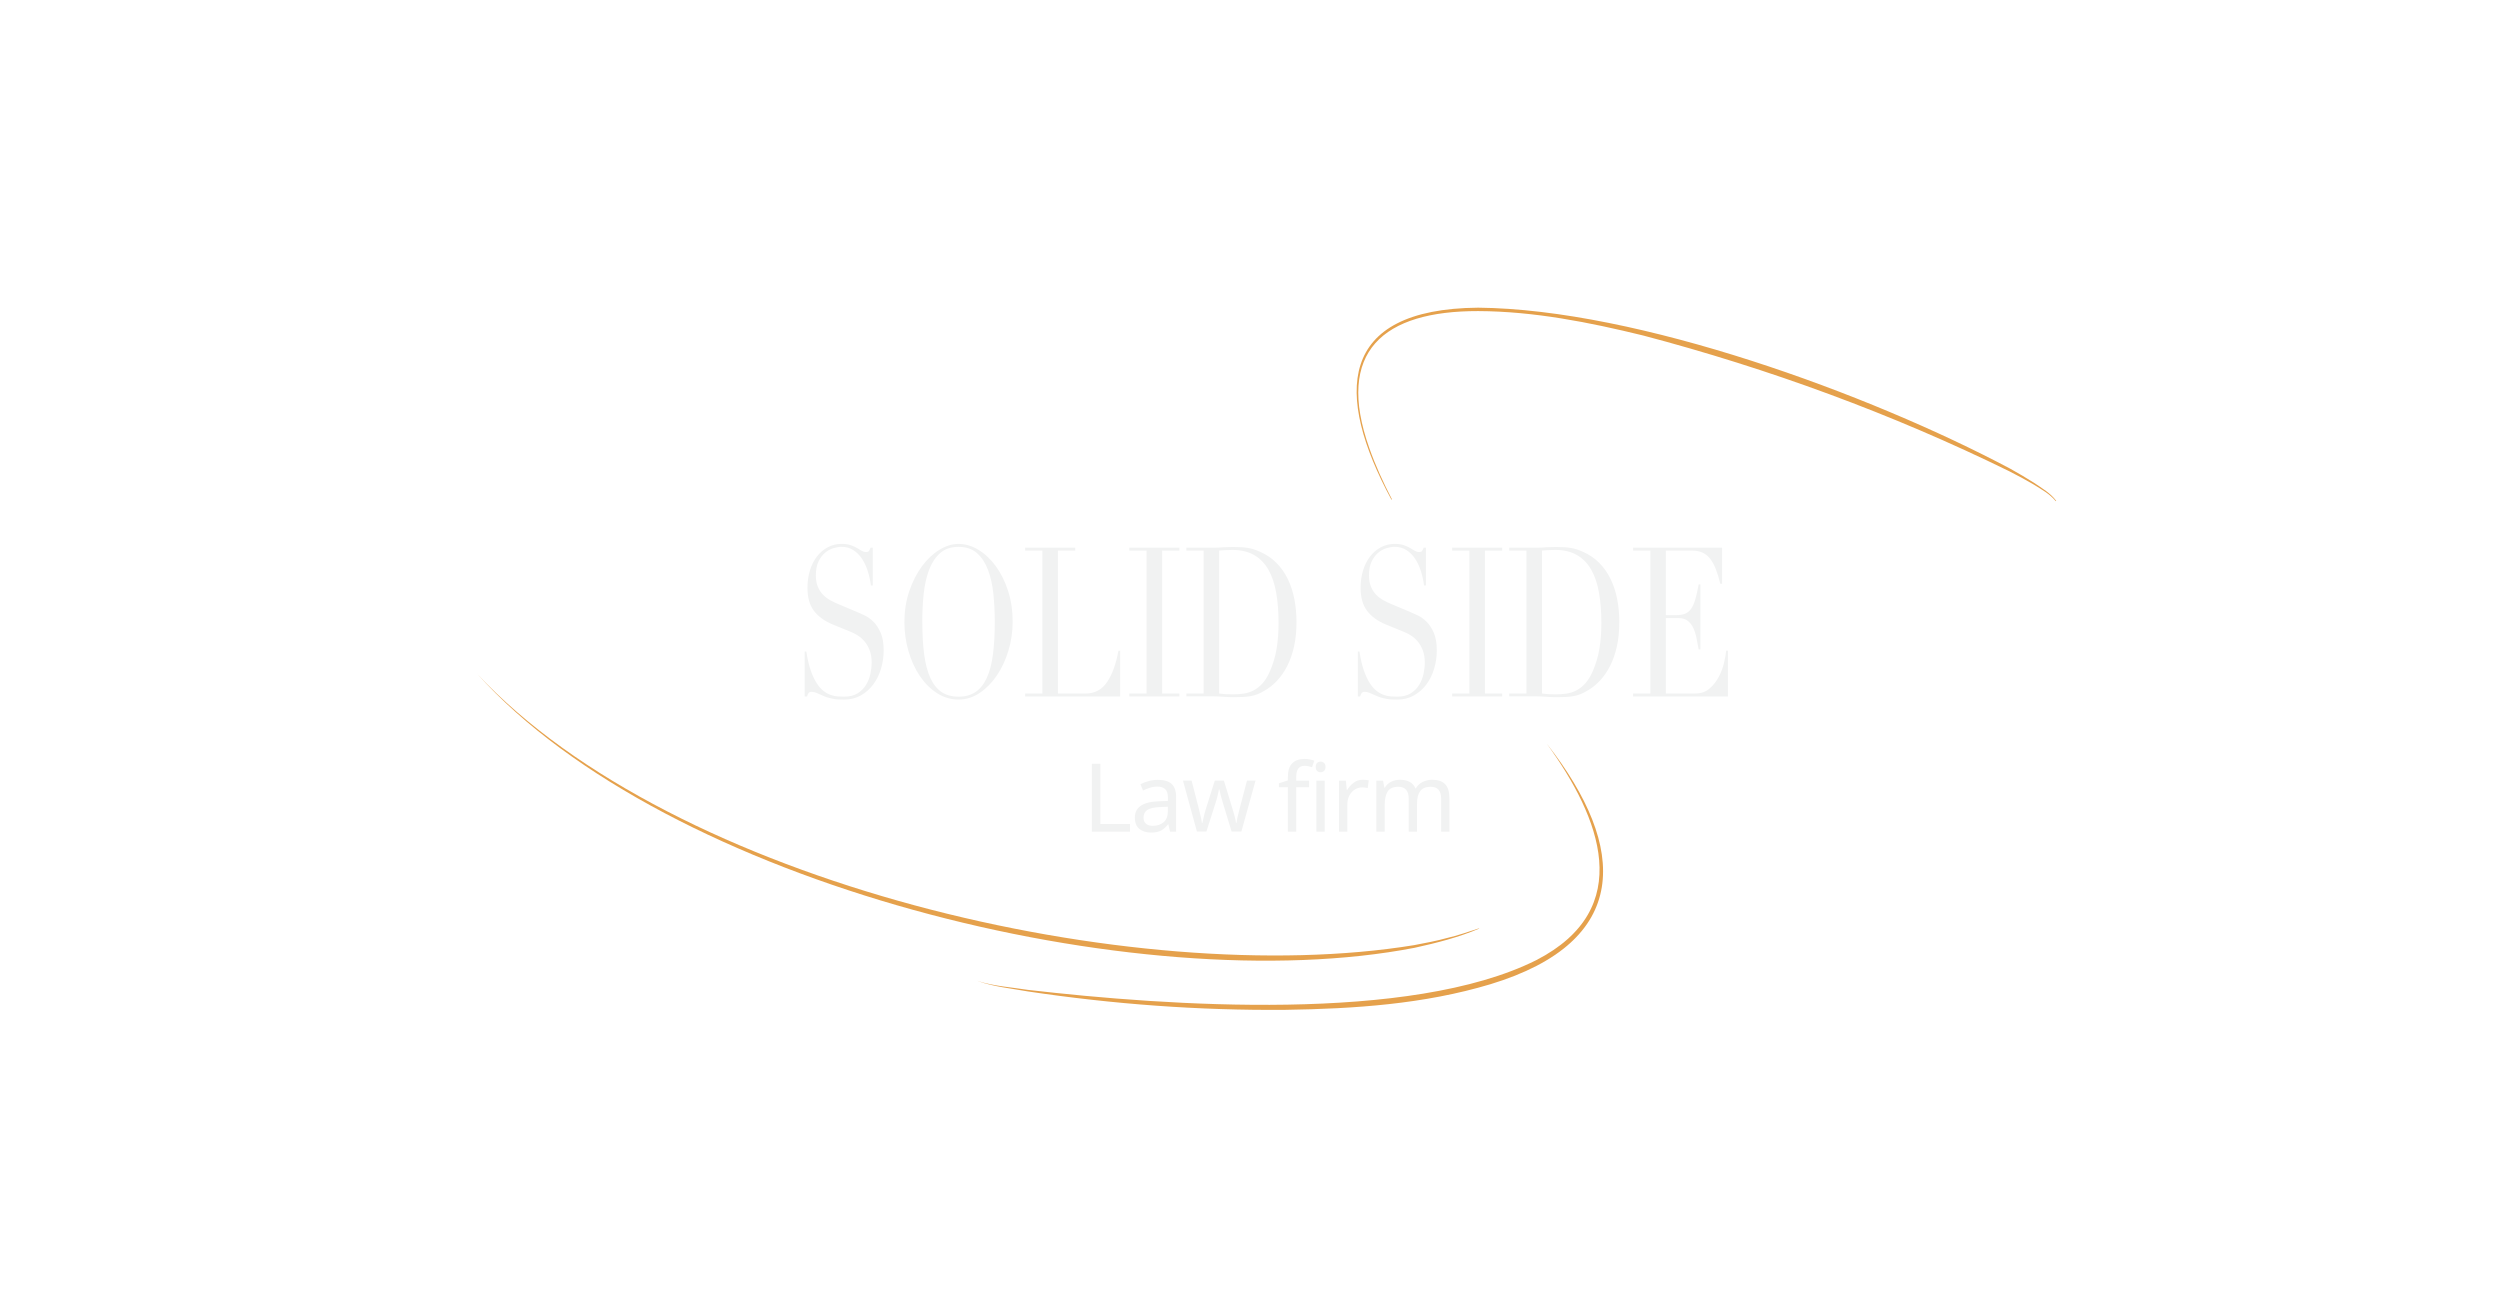
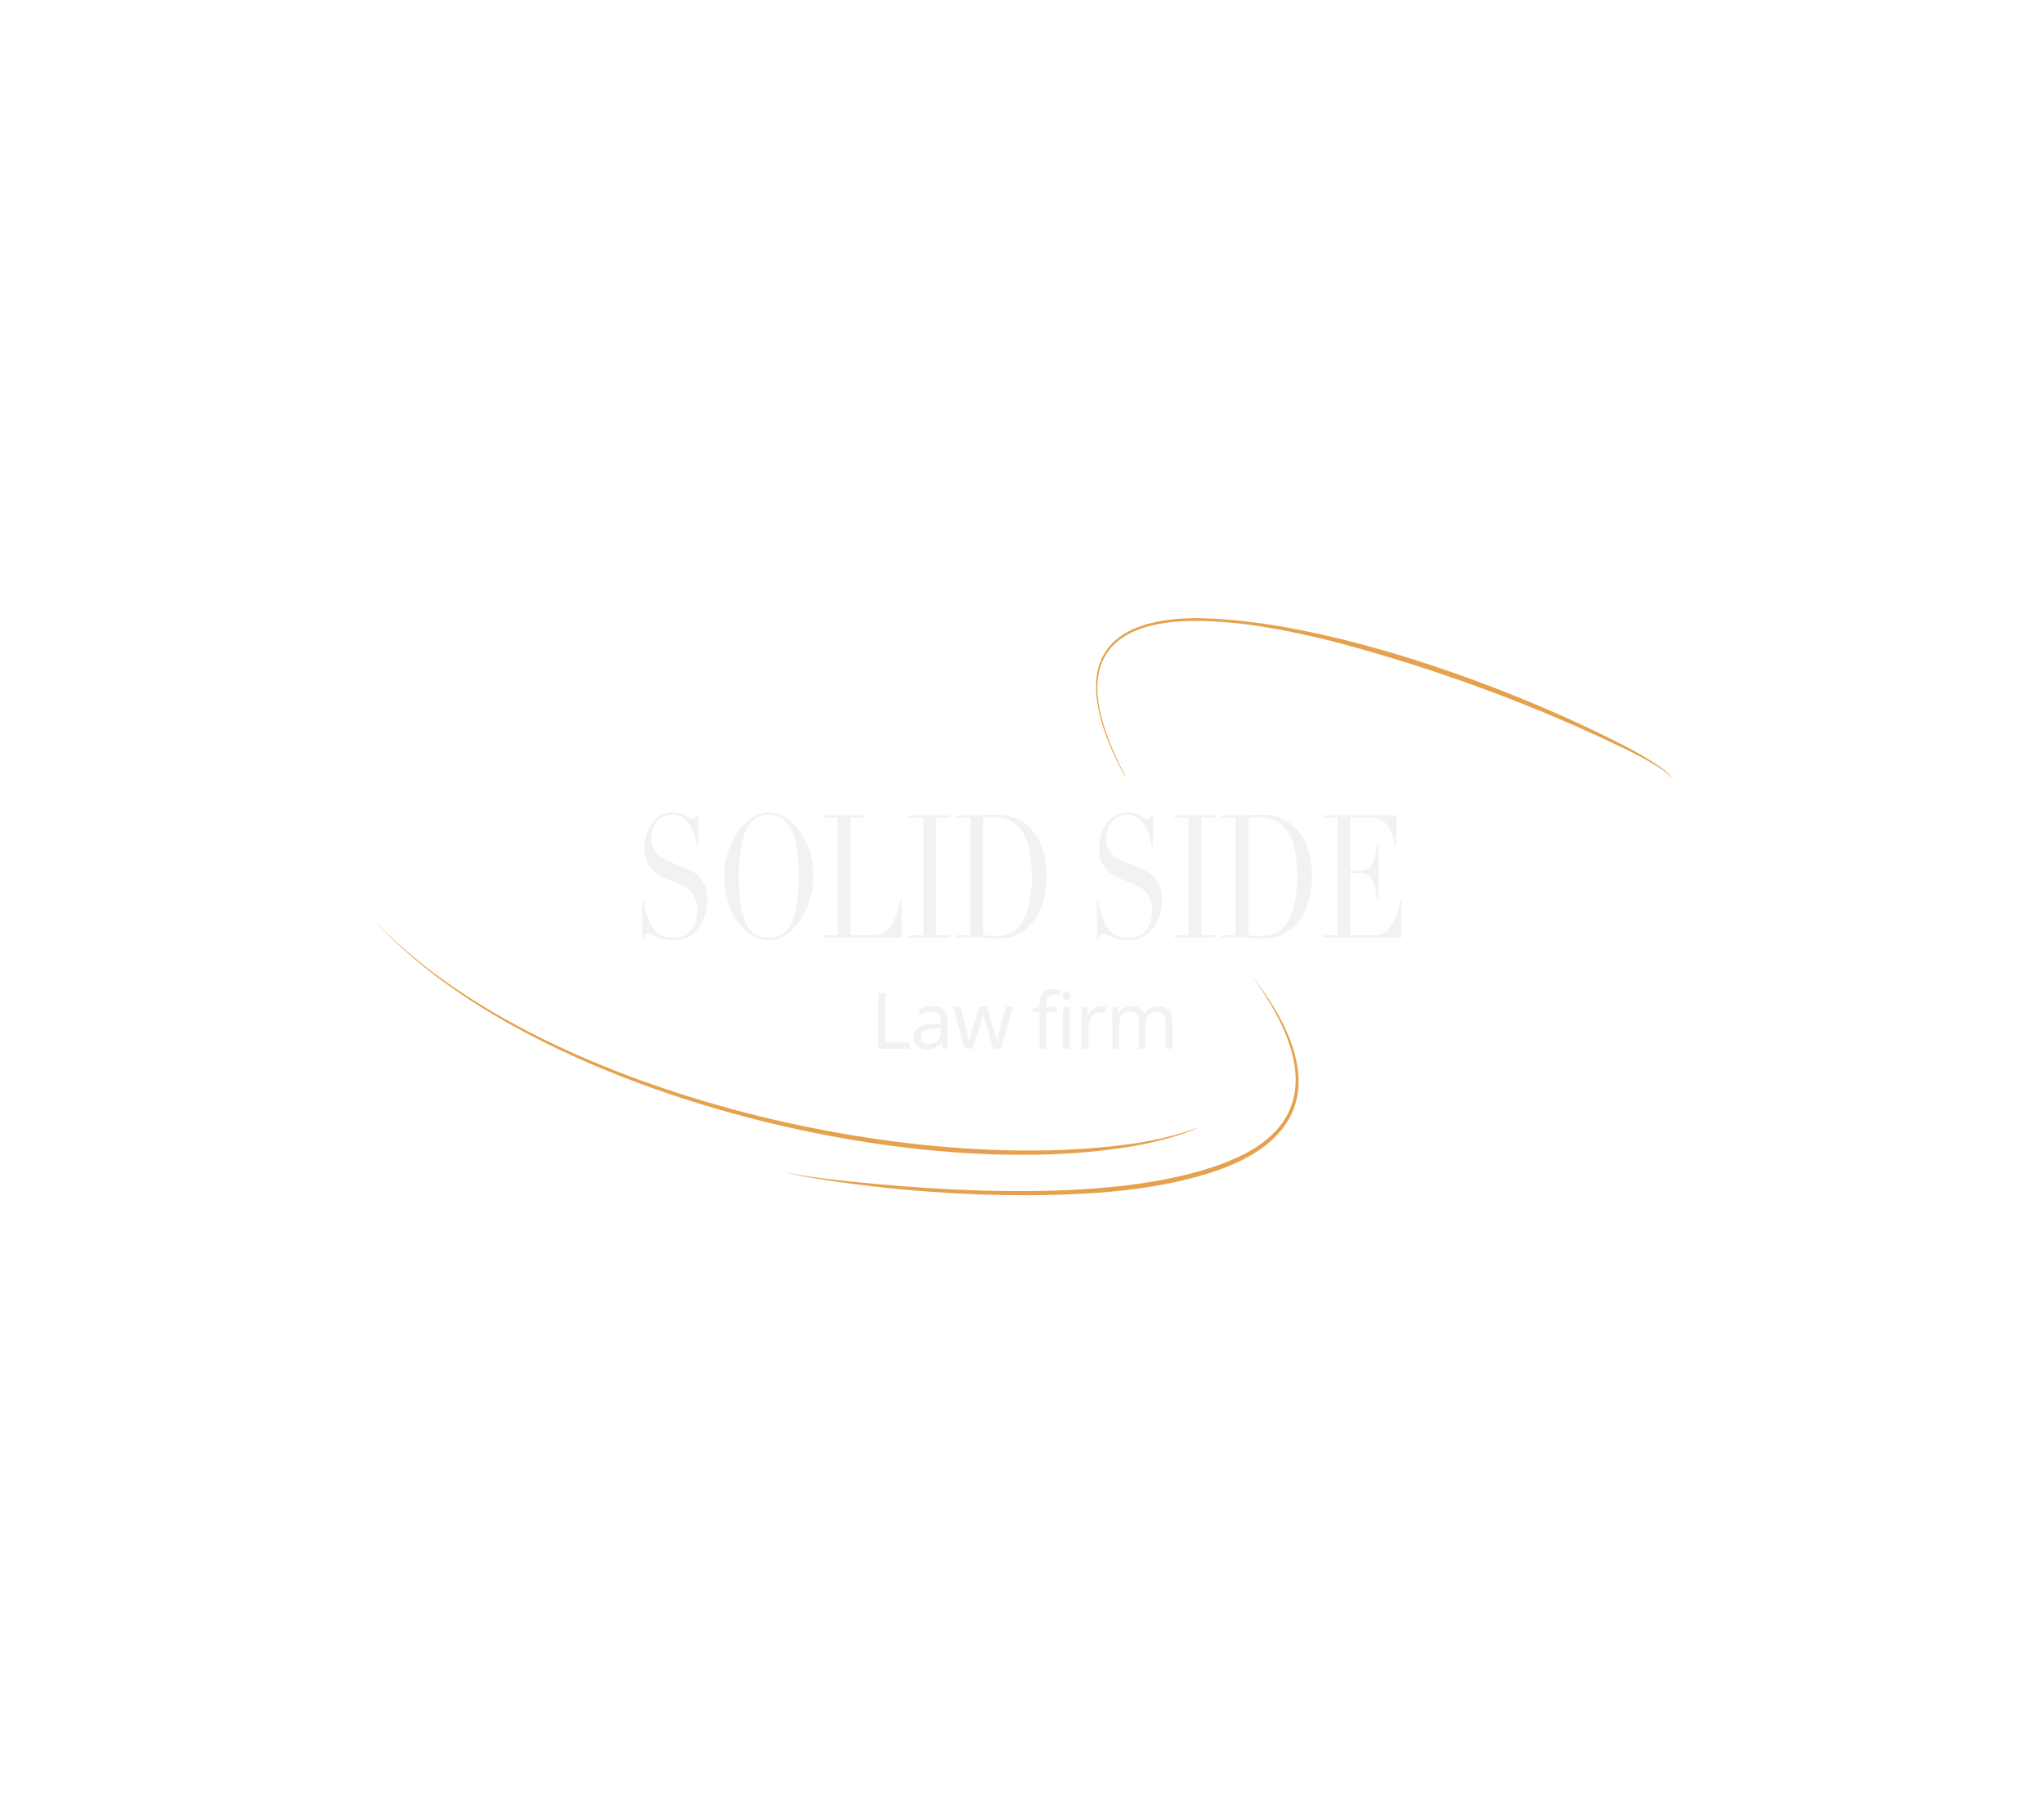
- <svg xmlns="http://www.w3.org/2000/svg" id="Layer_1" version="1.1" viewBox="0 0 841.89 440.11">
+ <svg xmlns="http://www.w3.org/2000/svg" id="Layer_1" version="1.1" viewBox="0 0 837.38 743">
  <defs>
    <style>
      .st0 {
        fill: #231f20;
      }

      .st1, .st2 {
        isolation: isolate;
      }

      .st3, .st2 {
        fill: #f1f2f2;
      }

      .st2 {
        font-family: Didot, Didot;
        font-size: 32px;
        letter-spacing: -.02em;
      }

      .st4 {
        fill: #e5a14c;
      }

      .st5 {
        fill: none;
        stroke: #034525;
        stroke-miterlimit: 10;
        stroke-width: .5px;
      }
    </style>
  </defs>
  <g>
-     <path class="st3" d="M270.96,219.41h.58c.38,2.53.88,4.67,1.49,6.4.61,1.74,1.28,3.17,2.02,4.29s1.5,2,2.3,2.6c.8.61,1.61,1.05,2.43,1.34.82.28,1.61.45,2.36.49.75.05,1.46.07,2.12.07,1.85,0,3.37-.37,4.56-1.13,1.19-.75,2.13-1.7,2.83-2.85.7-1.15,1.19-2.39,1.47-3.73s.42-2.57.42-3.69c0-1.64-.23-3.05-.68-4.22-.45-1.17-1.03-2.17-1.73-2.99s-1.46-1.49-2.28-2c-.82-.52-1.6-.92-2.33-1.2l-6.02-2.46c-2.83-1.17-4.97-2.72-6.41-4.64-1.45-1.92-2.17-4.5-2.17-7.74,0-2.11.28-4.07.84-5.88s1.34-3.37,2.36-4.68c1.01-1.31,2.23-2.35,3.64-3.1s2.96-1.13,4.63-1.13c1.22,0,2.24.14,3.06.42s1.53.6,2.12.95c.59.35,1.13.67,1.6.95s.95.42,1.44.42c.45,0,.76-.08.92-.25.16-.16.37-.57.65-1.23h.73v12.74h-.63c-.21-1.69-.57-3.32-1.07-4.89-.51-1.57-1.16-2.96-1.96-4.15-.8-1.2-1.77-2.16-2.91-2.88-1.13-.73-2.45-1.09-3.95-1.09-.84,0-1.76.15-2.78.46-1.01.31-1.96.83-2.83,1.58s-1.6,1.74-2.17,2.96c-.58,1.22-.86,2.77-.86,4.64,0,1.5.23,2.78.68,3.84.45,1.06,1.04,1.95,1.75,2.67.71.73,1.52,1.34,2.41,1.83s1.79.93,2.7,1.3l6.34,2.67c.66.28,1.5.66,2.51,1.13s2,1.17,2.96,2.11,1.78,2.18,2.46,3.73,1.02,3.52,1.02,5.91c0,2.21-.31,4.3-.92,6.3-.61,1.99-1.49,3.75-2.64,5.28-1.15,1.53-2.55,2.74-4.19,3.66s-3.49,1.37-5.55,1.37c-.73,0-1.38,0-1.94-.04-.56-.02-1.08-.08-1.57-.18-.49-.1-.98-.2-1.47-.32-.49-.12-1.03-.29-1.62-.53-.7-.28-1.45-.61-2.25-.98-.8-.38-1.5-.56-2.09-.56-.52,0-.88.14-1.07.42s-.36.66-.5,1.13h-.79v-15.13h-.02Z" />
-     <path class="st3" d="M304.58,209.41c0-3.75.55-7.22,1.65-10.41s2.51-5.96,4.24-8.3c1.73-2.35,3.67-4.19,5.84-5.52,2.16-1.34,4.33-2.01,6.49-2.01,2.3,0,4.55.67,6.73,2.01,2.18,1.34,4.13,3.18,5.84,5.52,1.71,2.35,3.08,5.11,4.11,8.3s1.54,6.66,1.54,10.41c0,3.29-.47,6.5-1.41,9.64s-2.23,5.94-3.88,8.37c-1.64,2.44-3.57,4.41-5.79,5.91s-4.6,2.25-7.15,2.25-5.05-.73-7.28-2.18-4.16-3.39-5.79-5.81c-1.62-2.42-2.89-5.21-3.8-8.37-.91-3.17-1.36-6.44-1.36-9.82h.02ZM310.6,209.41c0,4.22.21,7.91.63,11.05s1.12,5.77,2.09,7.88c.98,2.11,2.23,3.68,3.77,4.72,1.54,1.03,3.44,1.55,5.71,1.55s4.13-.52,5.68-1.55,2.82-2.6,3.8-4.72c.98-2.11,1.68-4.74,2.09-7.88.42-3.14.63-6.83.63-11.05,0-3.24-.16-6.37-.47-9.39-.31-3.03-.92-5.72-1.81-8.09-.89-2.37-2.13-4.26-3.72-5.66-1.59-1.41-3.66-2.11-6.21-2.11s-4.62.7-6.21,2.11-2.83,3.3-3.72,5.66c-.89,2.37-1.49,5.07-1.81,8.09-.31,3.03-.47,6.16-.47,9.39h.02Z" />
-     <path class="st3" d="M345.22,233.55h5.81v-48.13h-5.81v-.99h16.86v.99h-5.81v48.13h9.32c3.07,0,5.48-1.29,7.23-3.87s3.02-6.1,3.82-10.55h.58v15.41h-32v-.98h0Z" />
-     <path class="st3" d="M380.3,233.55h5.81v-48.13h-5.81v-.99h16.86v.99h-5.81v48.13h5.81v.98h-16.86v-.98Z" />
-     <path class="st3" d="M399.52,233.55h5.81v-48.13h-5.81v-.99h9.74c.49,0,.98,0,1.47-.04.49-.02.98-.06,1.47-.11.49,0,.98,0,1.47-.04.49-.02.98-.04,1.47-.04,1.05,0,1.98.02,2.8.07.82.05,1.59.13,2.3.25s1.4.28,2.04.49c.65.21,1.34.48,2.07.81,2.13.94,3.97,2.19,5.52,3.76,1.55,1.57,2.83,3.39,3.82,5.45.99,2.06,1.73,4.32,2.2,6.75.47,2.44.71,5,.71,7.67,0,3.1-.28,5.88-.84,8.34-.56,2.46-1.33,4.64-2.3,6.54-.98,1.9-2.12,3.54-3.43,4.93-1.31,1.38-2.71,2.5-4.22,3.34-.84.52-1.63.92-2.38,1.2s-1.52.49-2.3.63-1.65.23-2.59.28-2.02.07-3.25.07c-.52,0-1.08,0-1.68-.04-.59-.02-1.19-.06-1.78-.11s-1.18-.08-1.75-.1c-.58-.03-1.13-.04-1.65-.04h-8.9v-.98.04ZM410.57,233.55c.59.09,1.28.16,2.07.21s1.65.07,2.59.07c1.19,0,2.36-.08,3.53-.25,1.17-.16,2.29-.52,3.35-1.06s2.06-1.31,2.98-2.32c.92-1.01,1.75-2.33,2.49-3.98,1.12-2.53,1.89-5.12,2.33-7.78.44-2.65.65-5.55.65-8.69,0-3.7-.26-7.07-.79-10.1-.52-3.03-1.39-5.61-2.59-7.74-1.2-2.13-2.8-3.79-4.79-4.96-1.99-1.17-4.45-1.76-7.38-1.76-.87,0-1.67.02-2.38.07-.72.05-1.41.09-2.07.14v48.15Z" />
-     <path class="st3" d="M457.23,219.41h.58c.38,2.53.88,4.67,1.49,6.4.61,1.74,1.28,3.17,2.02,4.29.73,1.13,1.5,2,2.3,2.6.8.61,1.61,1.05,2.43,1.34.82.28,1.6.45,2.36.49.75.05,1.46.07,2.12.07,1.85,0,3.37-.37,4.56-1.13,1.19-.75,2.13-1.7,2.83-2.85.7-1.15,1.19-2.39,1.47-3.73s.42-2.57.42-3.69c0-1.64-.23-3.05-.68-4.22-.45-1.17-1.03-2.17-1.73-2.99s-1.46-1.49-2.28-2c-.82-.52-1.6-.92-2.33-1.2l-6.02-2.46c-2.83-1.17-4.97-2.72-6.41-4.64-1.45-1.92-2.17-4.5-2.17-7.74,0-2.11.28-4.07.84-5.88s1.34-3.37,2.36-4.68c1.01-1.31,2.23-2.35,3.64-3.1s2.96-1.13,4.63-1.13c1.22,0,2.24.14,3.06.42s1.53.6,2.12.95c.59.35,1.13.67,1.6.95s.95.42,1.44.42c.45,0,.76-.08.92-.25.16-.16.37-.57.65-1.23h.73v12.74h-.63c-.21-1.69-.57-3.32-1.07-4.89-.51-1.57-1.16-2.96-1.96-4.15-.8-1.2-1.77-2.16-2.91-2.88-1.13-.73-2.45-1.09-3.95-1.09-.84,0-1.76.15-2.78.46-1.01.31-1.96.83-2.83,1.58s-1.6,1.74-2.17,2.96c-.58,1.22-.86,2.77-.86,4.64,0,1.5.23,2.78.68,3.84.45,1.06,1.04,1.95,1.75,2.67.72.73,1.52,1.34,2.41,1.83s1.79.93,2.7,1.3l6.34,2.67c.66.28,1.5.66,2.51,1.13s2,1.17,2.96,2.11,1.78,2.18,2.46,3.73,1.02,3.52,1.02,5.91c0,2.21-.31,4.3-.92,6.3-.61,1.99-1.49,3.75-2.64,5.28-1.15,1.53-2.55,2.74-4.19,3.66s-3.49,1.37-5.55,1.37c-.73,0-1.38,0-1.94-.04s-1.08-.08-1.57-.18c-.49-.1-.98-.2-1.47-.32-.49-.12-1.03-.29-1.62-.53-.7-.28-1.45-.61-2.25-.98-.8-.38-1.5-.56-2.09-.56-.52,0-.88.14-1.07.42s-.36.66-.5,1.13h-.78v-15.13h-.03Z" />
-     <path class="st3" d="M489.01,233.55h5.81v-48.13h-5.81v-.99h16.86v.99h-5.81v48.13h5.81v.98h-16.86v-.98Z" />
-     <path class="st3" d="M508.23,233.55h5.81v-48.13h-5.81v-.99h9.74c.49,0,.98,0,1.47-.04.49-.02.98-.06,1.47-.11.49,0,.98,0,1.47-.04.49-.02.98-.04,1.47-.04,1.05,0,1.98.02,2.8.07s1.59.13,2.3.25c.71.12,1.4.28,2.04.49.65.21,1.34.48,2.07.81,2.13.94,3.97,2.19,5.52,3.76,1.55,1.57,2.83,3.39,3.82,5.45s1.73,4.32,2.2,6.75c.47,2.44.71,5,.71,7.67,0,3.1-.28,5.88-.84,8.34-.56,2.46-1.33,4.64-2.3,6.54-.98,1.9-2.12,3.54-3.43,4.93-1.31,1.38-2.71,2.5-4.22,3.34-.84.52-1.63.92-2.38,1.2s-1.52.49-2.3.63c-.78.14-1.65.23-2.59.28s-2.02.07-3.25.07c-.52,0-1.08,0-1.68-.04-.59-.02-1.19-.06-1.78-.11s-1.18-.08-1.75-.1c-.58-.03-1.13-.04-1.65-.04h-8.9v-.98.04ZM519.28,233.55c.59.09,1.28.16,2.07.21s1.65.07,2.59.07c1.19,0,2.36-.08,3.53-.25,1.17-.16,2.29-.52,3.35-1.06s2.06-1.31,2.98-2.32c.92-1.01,1.75-2.33,2.49-3.98,1.12-2.53,1.89-5.12,2.33-7.78.44-2.65.65-5.55.65-8.69,0-3.7-.26-7.07-.79-10.1-.52-3.03-1.39-5.61-2.59-7.74s-2.8-3.79-4.79-4.96c-1.99-1.17-4.45-1.76-7.38-1.76-.87,0-1.67.02-2.38.07-.72.05-1.41.09-2.07.14v48.15Z" />
-     <path class="st3" d="M549.96,233.55h5.81v-48.13h-5.81v-.99h29.95v12.17h-.58c-.45-1.83-.94-3.44-1.47-4.82-.52-1.38-1.15-2.56-1.89-3.52-.73-.96-1.61-1.68-2.62-2.15s-2.23-.7-3.67-.7h-8.69v21.74h3.4c1.15,0,2.13-.14,2.93-.42s1.49-.81,2.07-1.58,1.07-1.83,1.47-3.17c.4-1.34.79-3.06,1.18-5.17h.58v21.89h-.58c-.24-1.36-.5-2.67-.76-3.94s-.63-2.39-1.1-3.38-1.1-1.77-1.89-2.36c-.79-.59-1.81-.88-3.06-.88h-4.24v25.4h9.9c1.92,0,3.52-.55,4.79-1.65,1.27-1.1,2.31-2.42,3.12-3.94.8-1.52,1.4-3.11,1.78-4.75s.63-3,.73-4.08h.58v15.41h-31.94v-.98h0Z" />
+     <path class="st3" d="M263.12,369.06h.58c.38,2.53.88,4.67,1.49,6.4.61,1.74,1.28,3.17,2.02,4.29s1.5,2,2.3,2.6c.8.61,1.61,1.05,2.43,1.34.82.28,1.61.45,2.36.49.75.05,1.46.07,2.12.07,1.85,0,3.37-.37,4.56-1.13,1.19-.75,2.13-1.7,2.83-2.85.7-1.15,1.19-2.39,1.47-3.73s.42-2.57.42-3.69c0-1.64-.23-3.05-.68-4.22-.45-1.17-1.03-2.17-1.73-2.99s-1.46-1.49-2.28-2c-.82-.52-1.6-.92-2.33-1.2l-6.02-2.46c-2.83-1.17-4.97-2.72-6.41-4.64-1.45-1.92-2.17-4.5-2.17-7.74,0-2.11.28-4.07.84-5.88s1.34-3.37,2.36-4.68c1.01-1.31,2.23-2.35,3.64-3.1s2.96-1.13,4.63-1.13c1.22,0,2.24.14,3.06.42s1.53.6,2.12.95c.59.35,1.13.67,1.6.95s.95.42,1.44.42c.45,0,.76-.08.92-.25.16-.16.37-.57.65-1.23h.73v12.74h-.63c-.21-1.69-.57-3.32-1.07-4.89-.51-1.57-1.16-2.96-1.96-4.15-.8-1.2-1.77-2.16-2.91-2.88-1.13-.73-2.45-1.09-3.95-1.09-.84,0-1.76.15-2.78.46-1.01.31-1.96.83-2.83,1.58s-1.6,1.74-2.17,2.96c-.58,1.22-.86,2.77-.86,4.64,0,1.5.23,2.78.68,3.84.45,1.06,1.04,1.95,1.75,2.67.71.73,1.52,1.34,2.41,1.83s1.79.93,2.7,1.3l6.34,2.67c.66.28,1.5.66,2.51,1.13s2,1.17,2.96,2.11,1.78,2.18,2.46,3.73,1.02,3.52,1.02,5.91c0,2.21-.31,4.3-.92,6.3-.61,1.99-1.49,3.75-2.64,5.28-1.15,1.53-2.55,2.74-4.19,3.66s-3.49,1.37-5.55,1.37c-.73,0-1.38,0-1.94-.04-.56-.02-1.08-.08-1.57-.18-.49-.1-.98-.2-1.47-.32-.49-.12-1.03-.29-1.62-.53-.7-.28-1.45-.61-2.25-.98-.8-.38-1.5-.56-2.09-.56-.52,0-.88.14-1.07.42s-.36.66-.5,1.13h-.79v-15.13h-.02Z" />
+     <path class="st3" d="M296.74,359.06c0-3.75.55-7.22,1.65-10.41s2.51-5.96,4.24-8.3c1.73-2.35,3.67-4.19,5.84-5.52,2.16-1.34,4.33-2.01,6.49-2.01,2.3,0,4.55.67,6.73,2.01,2.18,1.34,4.13,3.18,5.84,5.52,1.71,2.35,3.08,5.11,4.11,8.3s1.54,6.66,1.54,10.41c0,3.29-.47,6.5-1.41,9.64s-2.23,5.94-3.88,8.37c-1.64,2.44-3.57,4.41-5.79,5.91s-4.6,2.25-7.15,2.25-5.05-.73-7.28-2.18-4.16-3.39-5.79-5.81c-1.62-2.42-2.89-5.21-3.8-8.37-.91-3.17-1.36-6.44-1.36-9.82h.02ZM302.76,359.06c0,4.22.21,7.91.63,11.05s1.12,5.77,2.09,7.88c.98,2.11,2.23,3.68,3.77,4.72,1.54,1.03,3.44,1.55,5.71,1.55s4.13-.52,5.68-1.55,2.82-2.6,3.8-4.72c.98-2.11,1.68-4.74,2.09-7.88.42-3.14.63-6.83.63-11.05,0-3.24-.16-6.37-.47-9.39-.31-3.03-.92-5.72-1.81-8.09-.89-2.37-2.13-4.26-3.72-5.66-1.59-1.41-3.66-2.11-6.21-2.11s-4.62.7-6.21,2.11-2.83,3.3-3.72,5.66c-.89,2.37-1.49,5.07-1.81,8.09-.31,3.03-.47,6.16-.47,9.39h.02Z" />
+     <path class="st3" d="M337.38,383.2h5.81v-48.13h-5.81v-.99h16.86v.99h-5.81v48.13h9.32c3.07,0,5.48-1.29,7.23-3.87s3.02-6.1,3.82-10.55h.58v15.41h-32v-.98h0Z" />
+     <path class="st3" d="M372.46,383.2h5.81v-48.13h-5.81v-.99h16.86v.99h-5.81v48.13h5.81v.98h-16.86v-.98Z" />
+     <path class="st3" d="M391.68,383.2h5.81v-48.13h-5.81v-.99h9.74c.49,0,.98,0,1.47-.04.49-.02.98-.06,1.47-.11.49,0,.98,0,1.47-.04.49-.02.98-.04,1.47-.04,1.05,0,1.98.02,2.8.07.82.05,1.59.13,2.3.25s1.4.28,2.04.49c.65.21,1.34.48,2.07.81,2.13.94,3.97,2.19,5.52,3.76,1.55,1.57,2.83,3.39,3.82,5.45.99,2.06,1.73,4.32,2.2,6.75.47,2.44.71,5,.71,7.67,0,3.1-.28,5.88-.84,8.34-.56,2.46-1.33,4.64-2.3,6.54-.98,1.9-2.12,3.54-3.43,4.93-1.31,1.38-2.71,2.5-4.22,3.34-.84.52-1.63.92-2.38,1.2s-1.52.49-2.3.63-1.65.23-2.59.28-2.02.07-3.25.07c-.52,0-1.08,0-1.68-.04-.59-.02-1.19-.06-1.78-.11s-1.18-.08-1.75-.1c-.58-.03-1.13-.04-1.65-.04h-8.9v-.98.04ZM402.73,383.2c.59.09,1.28.16,2.07.21s1.65.07,2.59.07c1.19,0,2.36-.08,3.53-.25,1.17-.16,2.29-.52,3.35-1.06s2.06-1.31,2.98-2.32c.92-1.01,1.75-2.33,2.49-3.98,1.12-2.53,1.89-5.12,2.33-7.78.44-2.65.65-5.55.65-8.69,0-3.7-.26-7.07-.79-10.1-.52-3.03-1.39-5.61-2.59-7.74-1.2-2.13-2.8-3.79-4.79-4.96-1.99-1.17-4.45-1.76-7.38-1.76-.87,0-1.67.02-2.38.07-.72.05-1.41.09-2.07.14v48.15Z" />
+     <path class="st3" d="M449.39,369.06h.58c.38,2.53.88,4.67,1.49,6.4.61,1.74,1.28,3.17,2.02,4.29.73,1.13,1.5,2,2.3,2.6.8.61,1.61,1.05,2.43,1.34.82.28,1.6.45,2.36.49.75.05,1.46.07,2.12.07,1.85,0,3.37-.37,4.56-1.13,1.19-.75,2.13-1.7,2.83-2.85.7-1.15,1.19-2.39,1.47-3.73s.42-2.57.42-3.69c0-1.64-.23-3.05-.68-4.22-.45-1.17-1.03-2.17-1.73-2.99s-1.46-1.49-2.28-2c-.82-.52-1.6-.92-2.33-1.2l-6.02-2.46c-2.83-1.17-4.97-2.72-6.41-4.64-1.45-1.92-2.17-4.5-2.17-7.74,0-2.11.28-4.07.84-5.88s1.34-3.37,2.36-4.68c1.01-1.31,2.23-2.35,3.64-3.1s2.96-1.13,4.63-1.13c1.22,0,2.24.14,3.06.42s1.53.6,2.12.95c.59.35,1.13.67,1.6.95s.95.42,1.44.42c.45,0,.76-.08.92-.25.16-.16.37-.57.65-1.23h.73v12.74h-.63c-.21-1.69-.57-3.32-1.07-4.89-.51-1.57-1.16-2.96-1.96-4.15-.8-1.2-1.77-2.16-2.91-2.88-1.13-.73-2.45-1.09-3.95-1.09-.84,0-1.76.15-2.78.46-1.01.31-1.96.83-2.83,1.58s-1.6,1.74-2.17,2.96c-.58,1.22-.86,2.77-.86,4.64,0,1.5.23,2.78.68,3.84.45,1.06,1.04,1.95,1.75,2.67.72.73,1.52,1.34,2.41,1.83s1.79.93,2.7,1.3l6.34,2.67c.66.28,1.5.66,2.51,1.13s2,1.17,2.96,2.11,1.78,2.18,2.46,3.73,1.02,3.52,1.02,5.91c0,2.21-.31,4.3-.92,6.3-.61,1.99-1.49,3.75-2.64,5.28-1.15,1.53-2.55,2.74-4.19,3.66s-3.49,1.37-5.55,1.37c-.73,0-1.38,0-1.94-.04s-1.08-.08-1.57-.18c-.49-.1-.98-.2-1.47-.32-.49-.12-1.03-.29-1.62-.53-.7-.28-1.45-.61-2.25-.98-.8-.38-1.5-.56-2.09-.56-.52,0-.88.14-1.07.42s-.36.66-.5,1.13h-.78v-15.13h-.03Z" />
+     <path class="st3" d="M481.17,383.2h5.81v-48.13h-5.81v-.99h16.86v.99h-5.81v48.13h5.81v.98h-16.86v-.98Z" />
+     <path class="st3" d="M500.39,383.2h5.81v-48.13h-5.81v-.99h9.74c.49,0,.98,0,1.47-.04.49-.02.98-.06,1.47-.11.49,0,.98,0,1.47-.04.49-.02.98-.04,1.47-.04,1.05,0,1.98.02,2.8.07s1.59.13,2.3.25c.71.12,1.4.28,2.04.49.65.21,1.34.48,2.07.81,2.13.94,3.97,2.19,5.52,3.76,1.55,1.57,2.83,3.39,3.82,5.45s1.73,4.32,2.2,6.75c.47,2.44.71,5,.71,7.67,0,3.1-.28,5.88-.84,8.34-.56,2.46-1.33,4.64-2.3,6.54-.98,1.9-2.12,3.54-3.43,4.93-1.31,1.38-2.71,2.5-4.22,3.34-.84.52-1.63.92-2.38,1.2s-1.52.49-2.3.63c-.78.14-1.65.23-2.59.28s-2.02.07-3.25.07c-.52,0-1.08,0-1.68-.04-.59-.02-1.19-.06-1.78-.11s-1.18-.08-1.75-.1c-.58-.03-1.13-.04-1.65-.04h-8.9v-.98.04ZM511.44,383.2c.59.09,1.28.16,2.07.21s1.65.07,2.59.07c1.19,0,2.36-.08,3.53-.25,1.17-.16,2.29-.52,3.35-1.06s2.06-1.31,2.98-2.32c.92-1.01,1.75-2.33,2.49-3.98,1.12-2.53,1.89-5.12,2.33-7.78.44-2.65.65-5.55.65-8.69,0-3.7-.26-7.07-.79-10.1-.52-3.03-1.39-5.61-2.59-7.74s-2.8-3.79-4.79-4.96c-1.99-1.17-4.45-1.76-7.38-1.76-.87,0-1.67.02-2.38.07-.72.05-1.41.09-2.07.14v48.15Z" />
+     <path class="st3" d="M542.12,383.2h5.81v-48.13h-5.81v-.99h29.95v12.17h-.58c-.45-1.83-.94-3.44-1.47-4.82-.52-1.38-1.15-2.56-1.89-3.52-.73-.96-1.61-1.68-2.62-2.15s-2.23-.7-3.67-.7h-8.69v21.74h3.4c1.15,0,2.13-.14,2.93-.42s1.49-.81,2.07-1.58,1.07-1.83,1.47-3.17c.4-1.34.79-3.06,1.18-5.17h.58v21.89h-.58c-.24-1.36-.5-2.67-.76-3.94s-.63-2.39-1.1-3.38-1.1-1.77-1.89-2.36c-.79-.59-1.81-.88-3.06-.88h-4.24v25.4h9.9c1.92,0,3.52-.55,4.79-1.65,1.27-1.1,2.31-2.42,3.12-3.94.8-1.52,1.4-3.11,1.78-4.75s.63-3,.73-4.08h.58v15.41h-31.94v-.98h0Z" />
  </g>
-   <path class="st5" d="M420.62,269.43" />
-   <path class="st0" d="M420.62,168.15" />
+   <path class="st5" d="M412.78,419.08" />
+   <path class="st0" d="M412.78,317.8" />
  <g class="st1">
-     <text class="st2" transform="translate(364.57 280.06)">
+     <text class="st2" transform="translate(356.73 429.71)">
      <tspan x="0" y="0">Law firm</tspan>
    </text>
  </g>
  <g>
-     <path class="st4" d="M468.54,168.2c-19.16-35.41-18.21-64.17,29.25-64.59,53.69.51,131.61,28.95,179.18,54.23,2.74,1.53,5.46,3.12,8.11,4.82,2.59,1.77,5.41,3.4,7.32,5.94.07.11-.1.22-.17.11-1.97-2.42-4.83-3.94-7.44-5.58-2.7-1.59-5.46-3.06-8.25-4.48-39.33-19.29-80.81-34.49-123.17-45.66-18.2-4.46-36.78-8.15-55.57-8.23-31.92-.06-48.25,13.49-36.67,46.16,2.07,5.91,4.71,11.62,7.59,17.18.07.11-.12.21-.18.09h0Z" />
-     <path class="st4" d="M160.64,226.87c65.94,70.82,221.74,106.7,315.54,91.42,3.02-.56,8.05-1.53,11.02-2.39,3.68-.82,7.21-2.12,10.81-3.26.05-.02.12,0,.13.06-6.72,2.89-14.53,4.9-21.79,6.48-92.79,17.97-251.96-21.19-315.71-92.32h0Z" />
-     <path class="st4" d="M521.01,250.6c27.31,34.99,28.15,66.49-19.12,80.85-22.37,6.72-45.83,8.27-69.04,8.62-29.01.25-58.04-1.9-86.72-6.2-5.59-1.01-11.38-1.55-16.75-3.46-.09-.04-.13-.18-.01-.21-.11.04-.07.16.02.2,5.41,1.71,11.21,2.07,16.81,2.95,47.13,5.43,128.78,11.17,171.12-10,33.77-17.38,21.57-48.02,3.68-72.75h.01Z" />
+     <path class="st4" d="M460.7,317.85c-19.16-35.41-18.21-64.17,29.25-64.59,53.69.51,131.61,28.95,179.18,54.23,2.74,1.53,5.46,3.12,8.11,4.82,2.59,1.77,5.41,3.4,7.32,5.94.07.11-.1.22-.17.11-1.97-2.42-4.83-3.94-7.44-5.58-2.7-1.59-5.46-3.06-8.25-4.48-39.33-19.29-80.81-34.49-123.17-45.66-18.2-4.46-36.78-8.15-55.57-8.23-31.92-.06-48.25,13.49-36.67,46.16,2.07,5.91,4.71,11.62,7.59,17.18.07.11-.12.21-.18.09h0Z" />
+     <path class="st4" d="M152.8,376.52c65.94,70.82,221.74,106.7,315.54,91.42,3.02-.56,8.05-1.53,11.02-2.39,3.68-.82,7.21-2.12,10.81-3.26.05-.02.12,0,.13.06-6.72,2.89-14.53,4.9-21.79,6.48-92.79,17.97-251.96-21.19-315.71-92.32h0Z" />
+     <path class="st4" d="M513.17,400.25c27.31,34.99,28.15,66.49-19.12,80.85-22.37,6.72-45.83,8.27-69.04,8.62-29.01.25-58.04-1.9-86.72-6.2-5.59-1.01-11.38-1.55-16.75-3.46-.09-.04-.13-.18-.01-.21-.11.04-.07.16.02.2,5.41,1.71,11.21,2.07,16.81,2.95,47.13,5.43,128.78,11.17,171.12-10,33.77-17.38,21.57-48.02,3.68-72.75h.01Z" />
  </g>
</svg>
